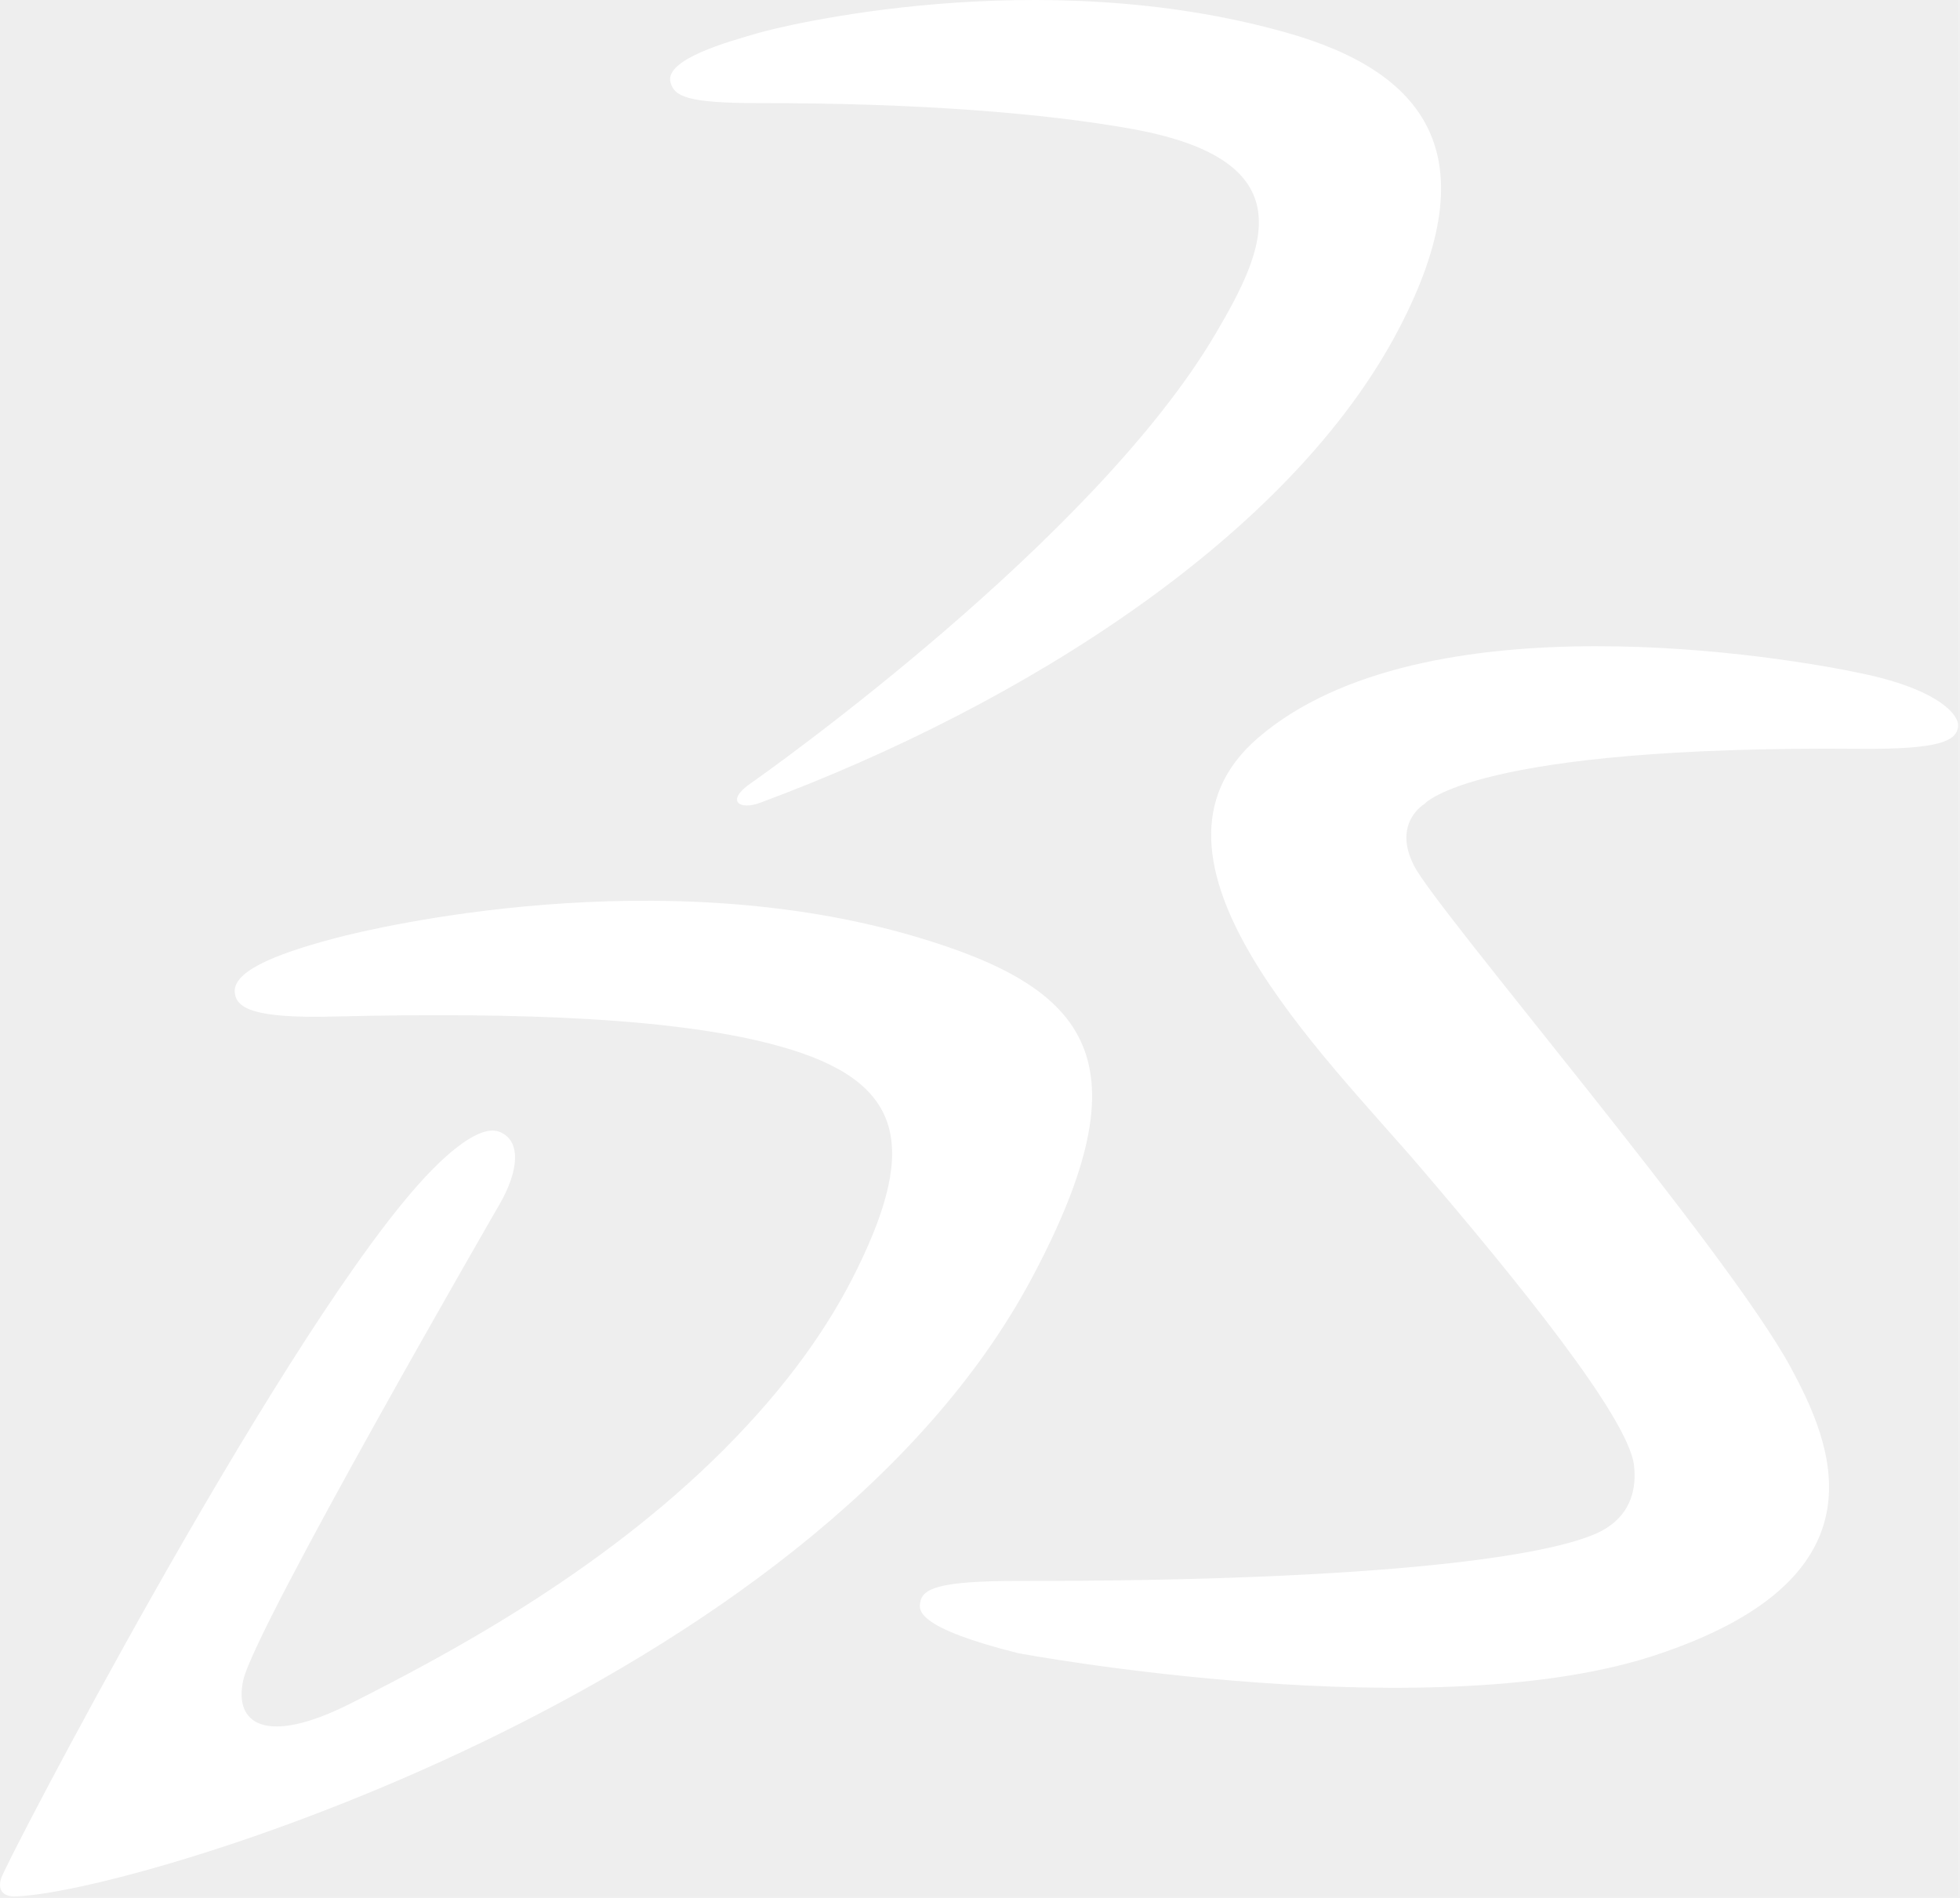
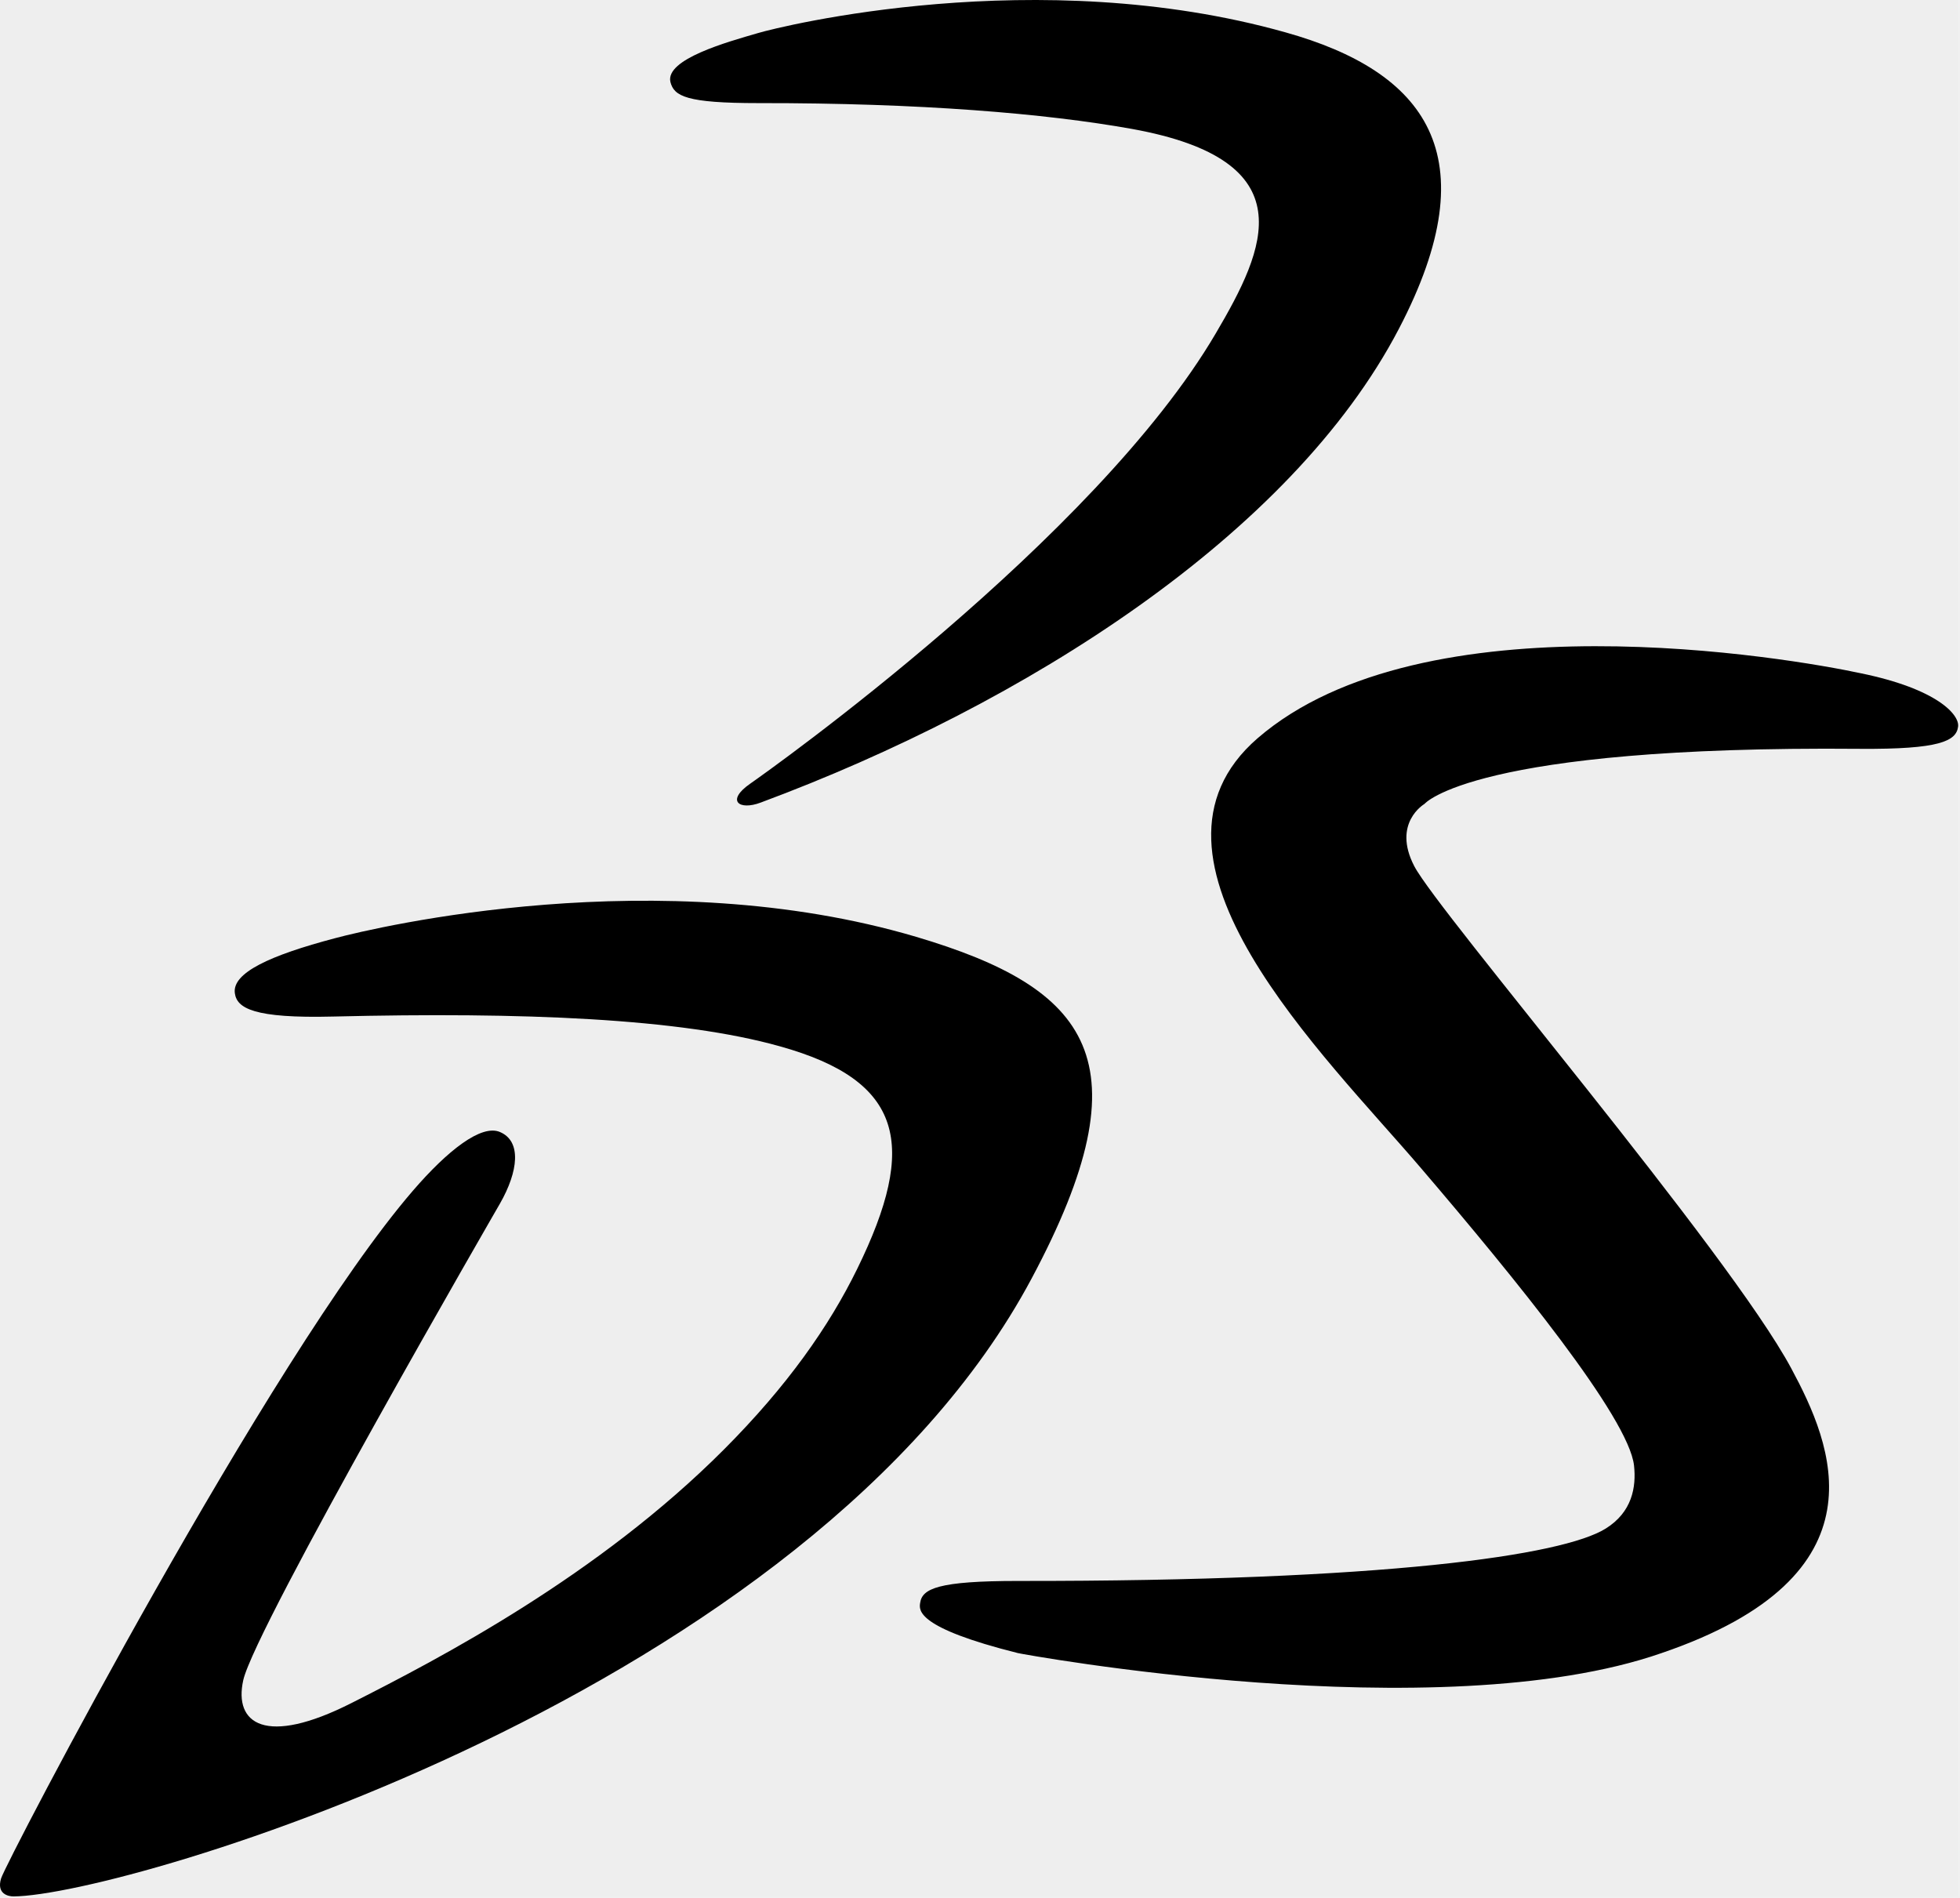
<svg xmlns="http://www.w3.org/2000/svg" width="100%" height="100%" viewBox="0 0 981 950" version="1.1" xml:space="preserve" style="fill-rule:evenodd;clip-rule:evenodd;stroke-linejoin:round;stroke-miterlimit:1.414;">
  <g transform="matrix(1.02519,0,0,1.02506,0,-3.33898e-17)">
    <rect x="0" y="0" width="956" height="926" style="fill-opacity:0.01;" />
  </g>
  <g transform="matrix(1,0,0,1,-9.95755,-25.3923)">
-     <path d="M990,389.1C989.1,396.3 980.8,400.5 940.9,400.2C747.2,398.5 722.9,427.8 722.9,427.8C722.9,427.8 706.6,437.3 717.8,458.9C729.8,482 875.1,651.8 906.5,710.3C926.9,748.2 955.6,813.9 841.6,852.8C730,891.7 520.8,853.2 519.4,852.8C468.7,840.1 469.9,831.4 470.5,827.7C471.5,820.5 479.6,816.7 519.5,816.7C703.3,816.9 792.1,803.9 813.6,790.5C826.8,782.3 829,769.8 827.8,758.9C825.1,734.9 768.2,665.1 721.2,610.1C672.9,553.5 570.2,454.8 639.4,394.9C722.5,323.1 905.6,354.7 941.4,362.4C979.4,370.2 990.8,383.1 990,389.1ZM389.6,77C470.5,76.9 533.4,82.2 576.4,89.9C664,105.7 643.4,149.9 618.5,192.2C558.1,295.2 395,411 385.5,417.6C373.1,426.2 379.9,431.2 390.7,427.1C523,377.9 656.3,293.1 710.1,190C755.8,102.6 723,61.1 653.4,41.6C529.1,6.6 400.3,38.7 389.5,41.9C374,46.4 342.9,55 345.5,66.4C347.3,73.6 353.5,77 389.6,77ZM468.5,494.3C339.6,456.2 199,489.3 177.6,495C145.1,503.6 126.1,512.3 127.5,522.5C128.5,530 136.8,535.2 176.7,534.2C271.8,531.9 350.5,535.1 400.3,549.1C462,566.3 469.6,598.1 439,660.5C424.9,689.3 404,719.1 372.4,750.8C309.3,814.1 230.4,855.3 185.9,877.8C142.7,899.7 126.9,888.1 131.7,866.4C137.6,839.9 260.2,627.8 260.2,627.8C269.4,611.7 271.1,596.6 260.2,592C250.9,588 234.1,601.1 216.6,621.4C145,704.4 13,957.3 10.5,965.6C8.1,973.5 14.3,974.6 16.7,974.6C72.6,974.2 415.6,872.7 526.3,665.3C584.6,556.1 555.1,520 468.5,494.3Z" style="fill:white;fill-rule:nonzero;" />
+     <path d="M990,389.1C989.1,396.3 980.8,400.5 940.9,400.2C747.2,398.5 722.9,427.8 722.9,427.8C722.9,427.8 706.6,437.3 717.8,458.9C729.8,482 875.1,651.8 906.5,710.3C926.9,748.2 955.6,813.9 841.6,852.8C730,891.7 520.8,853.2 519.4,852.8C468.7,840.1 469.9,831.4 470.5,827.7C471.5,820.5 479.6,816.7 519.5,816.7C703.3,816.9 792.1,803.9 813.6,790.5C826.8,782.3 829,769.8 827.8,758.9C825.1,734.9 768.2,665.1 721.2,610.1C672.9,553.5 570.2,454.8 639.4,394.9C722.5,323.1 905.6,354.7 941.4,362.4C979.4,370.2 990.8,383.1 990,389.1ZM389.6,77C470.5,76.9 533.4,82.2 576.4,89.9C664,105.7 643.4,149.9 618.5,192.2C558.1,295.2 395,411 385.5,417.6C373.1,426.2 379.9,431.2 390.7,427.1C523,377.9 656.3,293.1 710.1,190C755.8,102.6 723,61.1 653.4,41.6C529.1,6.6 400.3,38.7 389.5,41.9C374,46.4 342.9,55 345.5,66.4C347.3,73.6 353.5,77 389.6,77ZM468.5,494.3C339.6,456.2 199,489.3 177.6,495C145.1,503.6 126.1,512.3 127.5,522.5C128.5,530 136.8,535.2 176.7,534.2C271.8,531.9 350.5,535.1 400.3,549.1C462,566.3 469.6,598.1 439,660.5C424.9,689.3 404,719.1 372.4,750.8C309.3,814.1 230.4,855.3 185.9,877.8C142.7,899.7 126.9,888.1 131.7,866.4C137.6,839.9 260.2,627.8 260.2,627.8C269.4,611.7 271.1,596.6 260.2,592C250.9,588 234.1,601.1 216.6,621.4C145,704.4 13,957.3 10.5,965.6C8.1,973.5 14.3,974.6 16.7,974.6C72.6,974.2 415.6,872.7 526.3,665.3C584.6,556.1 555.1,520 468.5,494.3Z" style=".svg?sprite;fill-rule:nonzero;" />
  </g>
</svg>
